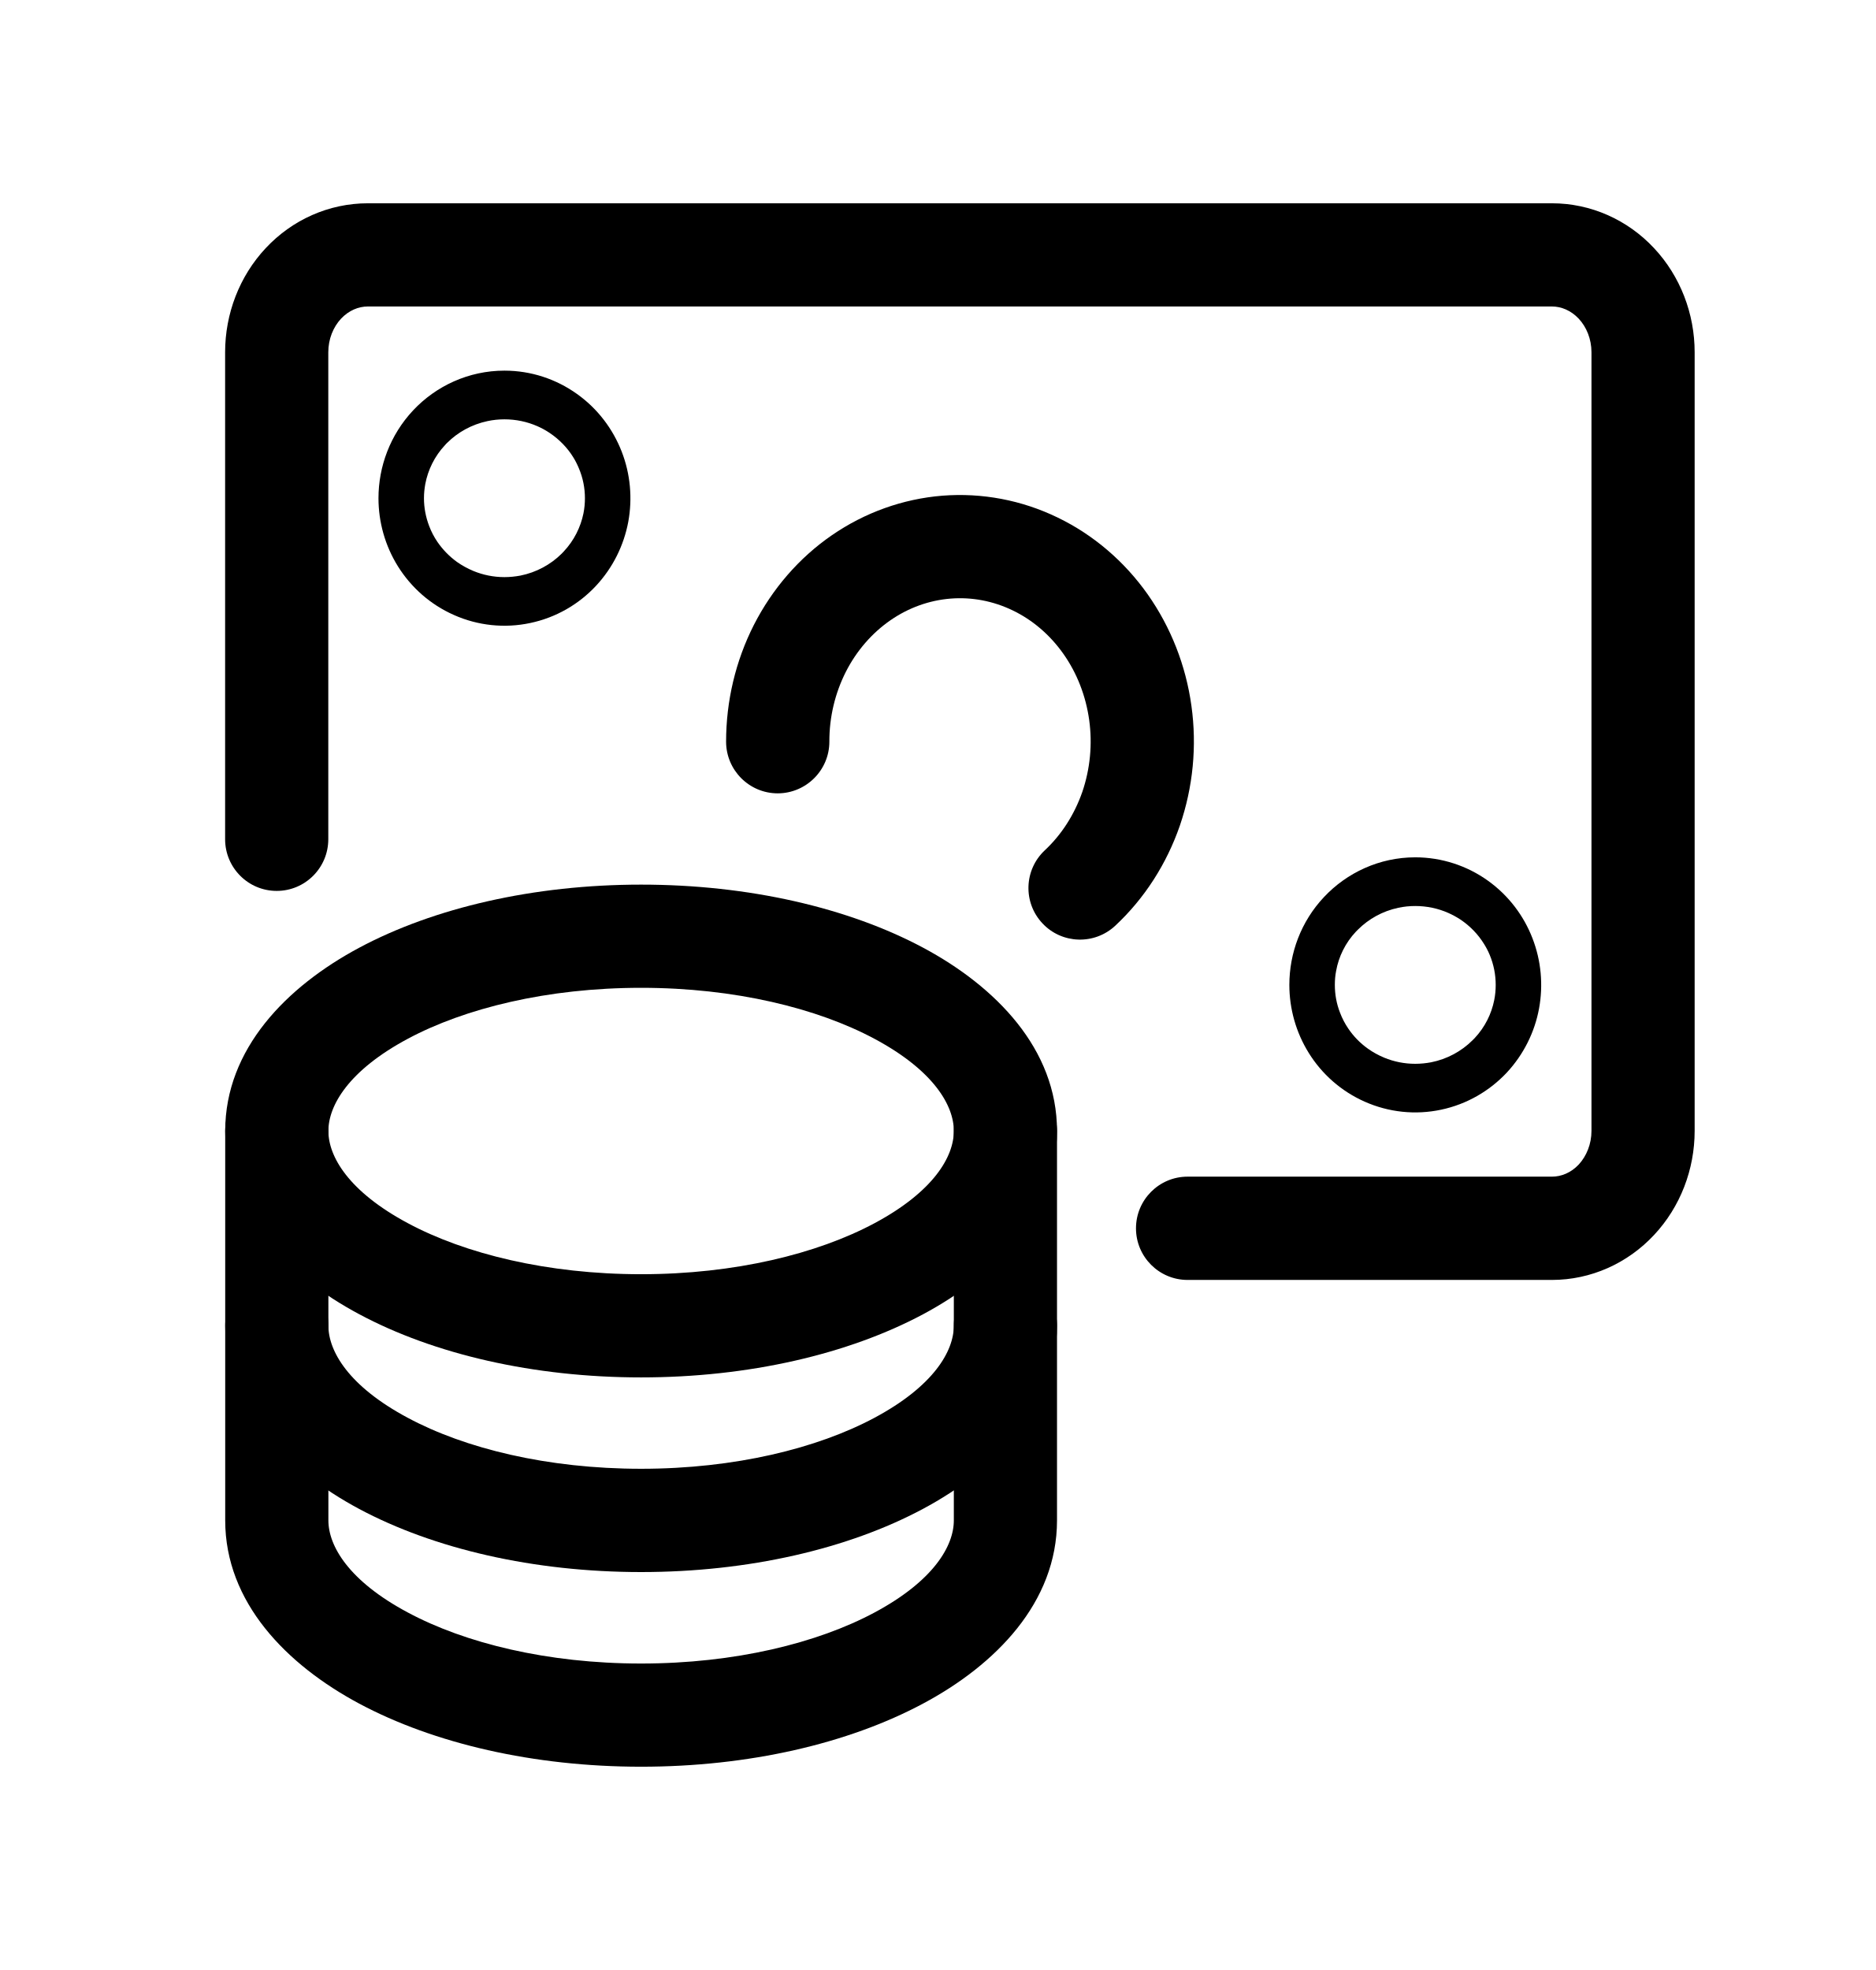
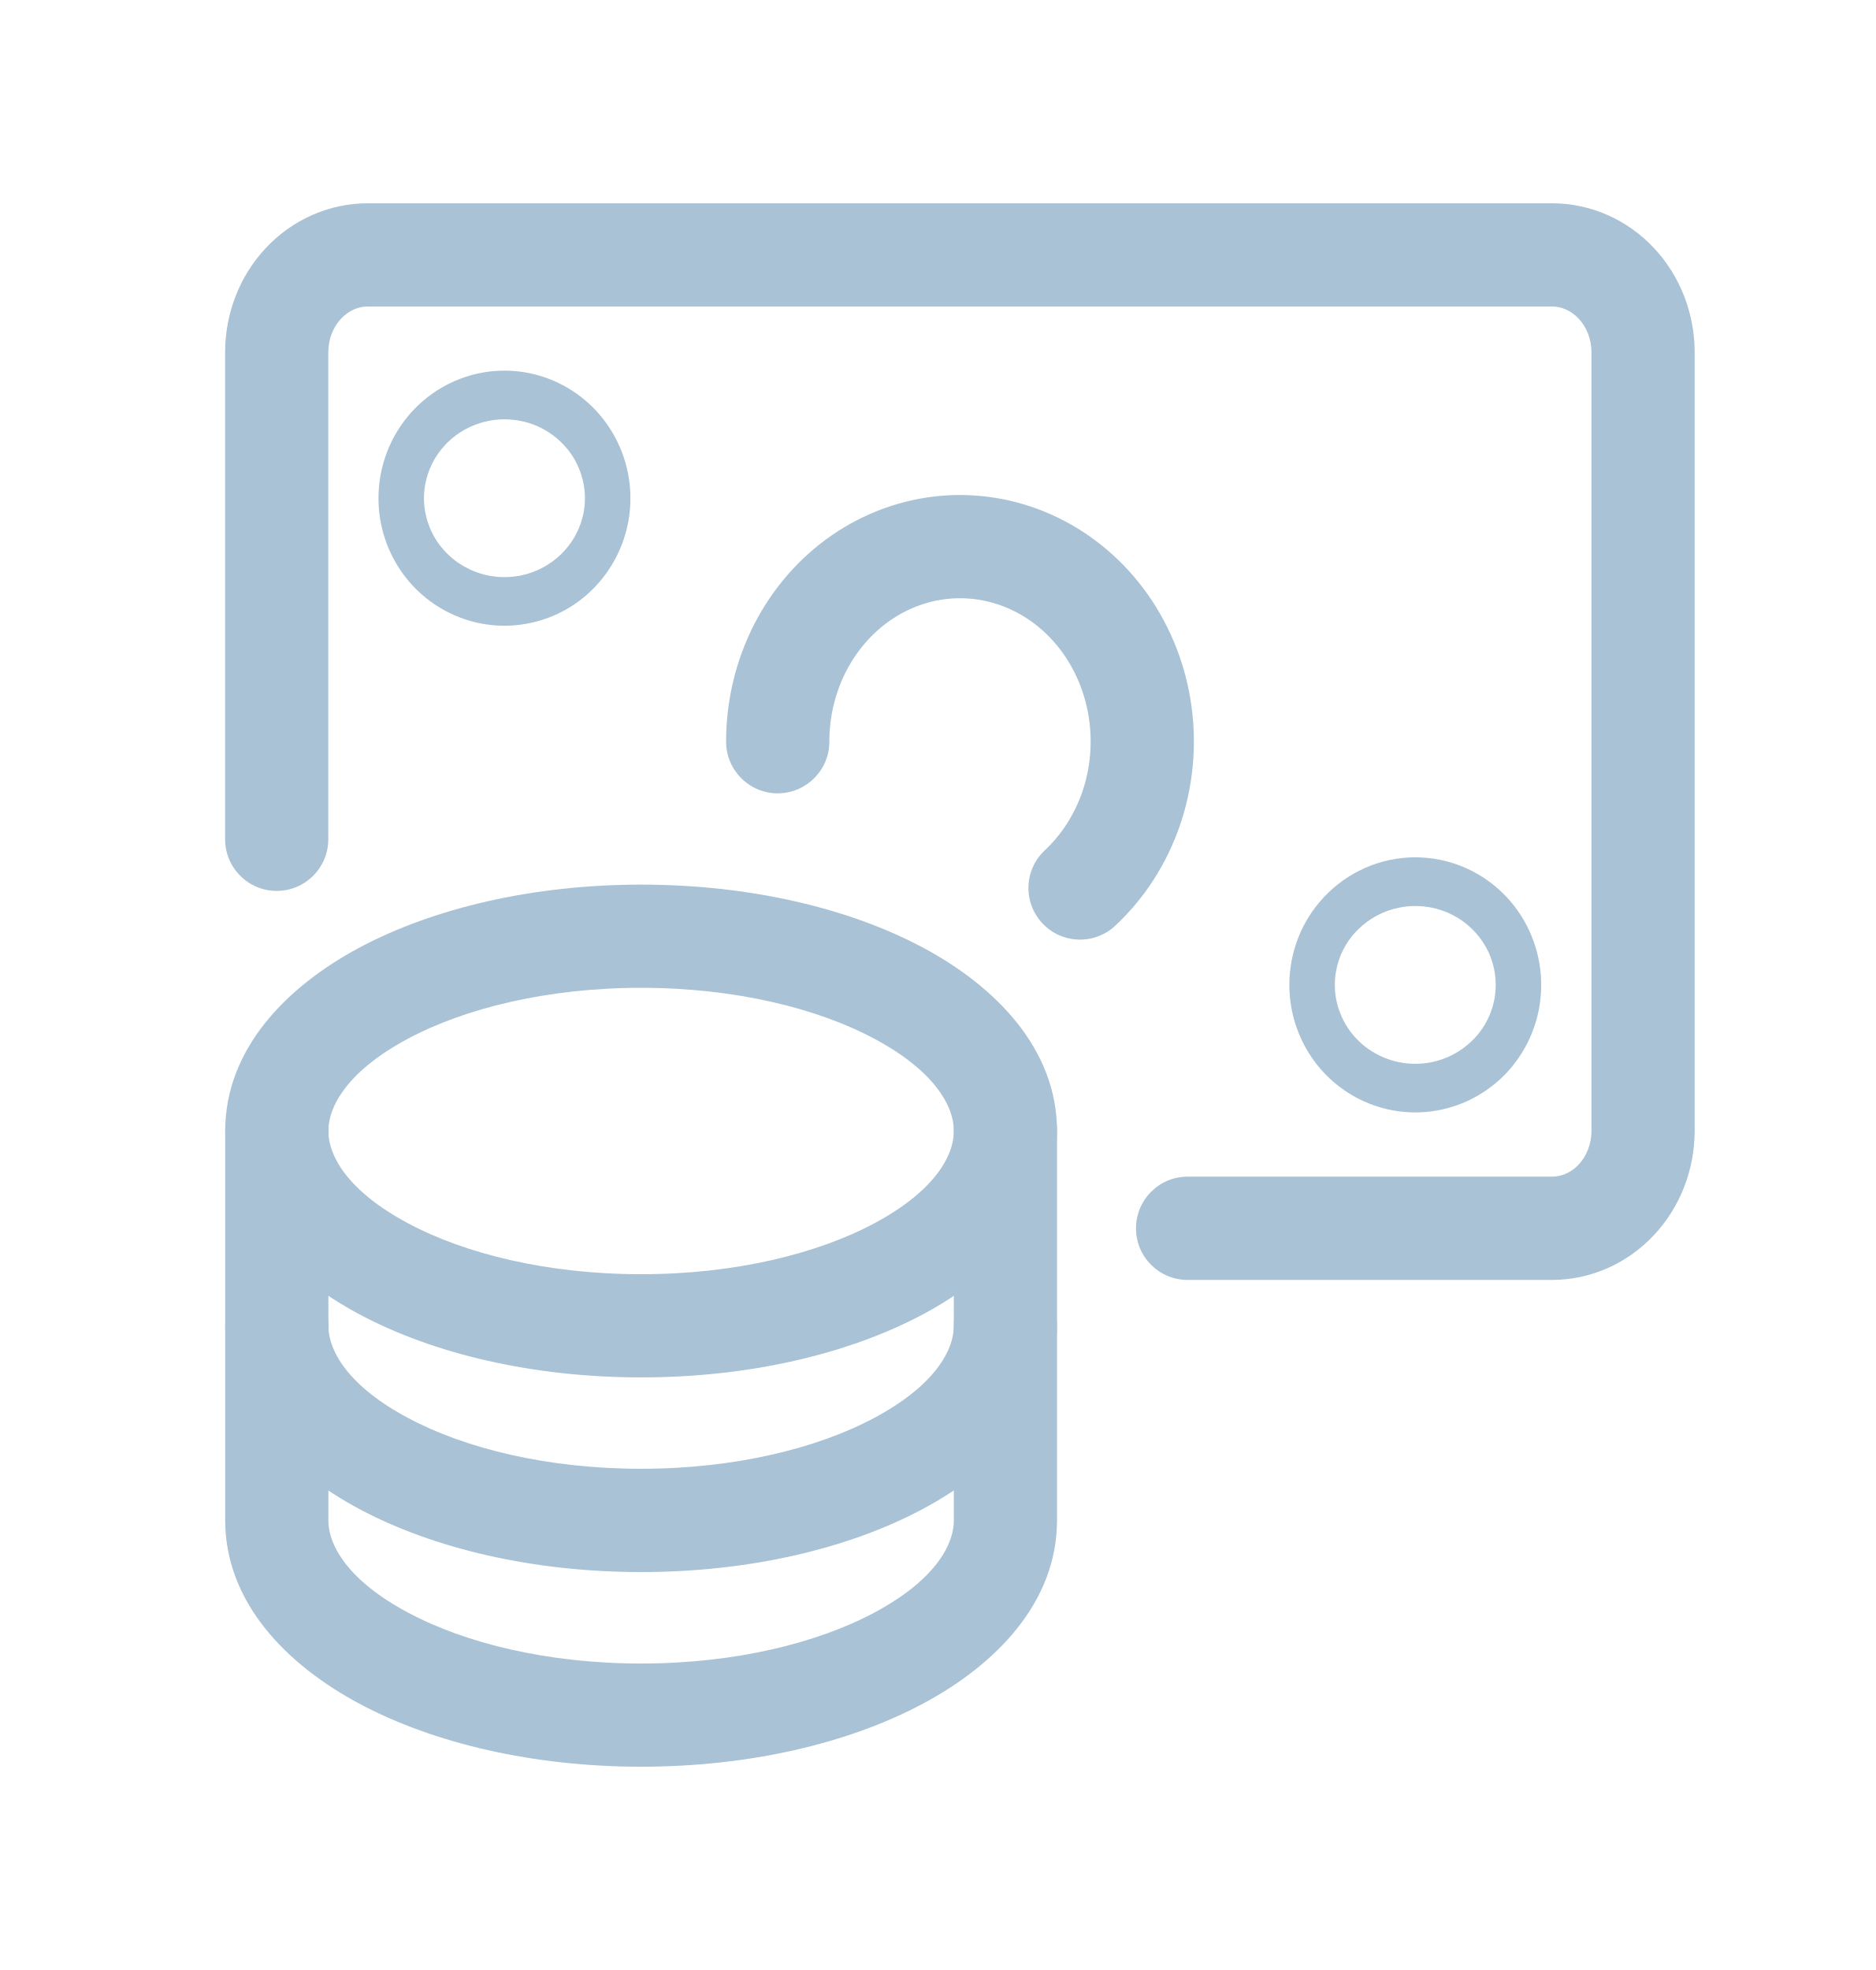
- <svg xmlns="http://www.w3.org/2000/svg" width="20" height="21" viewBox="0 0 20 21">
-   <path fill-rule="evenodd" clip-rule="evenodd" d="M3.829 10.103C4.626 9.677 5.69 9.43 6.835 9.43C7.98 9.43 9.043 9.676 9.841 10.102C10.615 10.516 11.269 11.181 11.269 12.056C11.269 12.931 10.615 13.596 9.841 14.01C9.043 14.436 7.98 14.683 6.835 14.683C5.69 14.683 4.626 14.436 3.829 14.009C3.055 13.596 2.401 12.931 2.401 12.056C2.401 11.182 3.055 10.517 3.829 10.103ZM4.348 11.073C3.716 11.411 3.501 11.785 3.501 12.056C3.501 12.328 3.716 12.701 4.348 13.039C4.956 13.365 5.835 13.583 6.835 13.583C7.835 13.583 8.714 13.365 9.322 13.04C9.954 12.702 10.169 12.329 10.169 12.056C10.169 11.784 9.954 11.411 9.322 11.073C8.714 10.748 7.835 10.53 6.835 10.53C5.835 10.53 4.956 10.748 4.348 11.073Z" />
-   <path fill-rule="evenodd" clip-rule="evenodd" d="M2.951 11.506C3.255 11.506 3.501 11.752 3.501 12.056V16.207C3.501 16.478 3.716 16.852 4.348 17.189C4.956 17.515 5.834 17.733 6.835 17.733C7.835 17.733 8.714 17.515 9.322 17.19C9.954 16.852 10.169 16.479 10.169 16.207V12.056C10.169 11.752 10.415 11.506 10.719 11.506C11.023 11.506 11.269 11.752 11.269 12.056V16.207C11.269 17.082 10.615 17.747 9.841 18.16C9.043 18.587 7.98 18.833 6.835 18.833C5.69 18.833 4.626 18.586 3.829 18.16C3.055 17.746 2.401 17.081 2.401 16.207V12.056C2.401 11.752 2.647 11.506 2.951 11.506Z" />
-   <path fill-rule="evenodd" clip-rule="evenodd" d="M2.951 13.581C3.255 13.581 3.501 13.827 3.501 14.131C3.501 14.403 3.716 14.777 4.348 15.114C4.956 15.44 5.834 15.657 6.835 15.657C7.835 15.657 8.714 15.439 9.322 15.114C9.954 14.776 10.169 14.403 10.169 14.131C10.169 13.827 10.415 13.581 10.719 13.581C11.023 13.581 11.269 13.827 11.269 14.131C11.269 15.005 10.615 15.67 9.841 16.084C9.044 16.511 7.98 16.758 6.835 16.758C5.69 16.758 4.626 16.511 3.829 16.085C3.055 15.671 2.401 15.006 2.401 14.131C2.401 13.827 2.647 13.581 2.951 13.581Z" />
-   <path fill-rule="evenodd" clip-rule="evenodd" d="M2.833 2.645C3.115 2.343 3.506 2.167 3.922 2.167H16.545C16.961 2.167 17.352 2.343 17.634 2.645C17.915 2.945 18.067 3.345 18.067 3.755V12.055C18.067 12.465 17.915 12.865 17.634 13.165C17.352 13.467 16.961 13.644 16.545 13.644H12.661C12.357 13.644 12.111 13.397 12.111 13.094C12.111 12.79 12.357 12.543 12.661 12.543H16.545C16.645 12.543 16.748 12.502 16.831 12.414C16.914 12.324 16.967 12.196 16.967 12.055V3.755C16.967 3.614 16.914 3.486 16.831 3.397C16.748 3.309 16.645 3.267 16.545 3.267H3.922C3.822 3.267 3.719 3.309 3.636 3.397C3.553 3.486 3.5 3.614 3.5 3.755V8.946C3.5 9.25 3.254 9.497 2.95 9.497C2.646 9.497 2.4 9.25 2.4 8.946V3.755C2.4 3.345 2.552 2.945 2.833 2.645Z" />
-   <path fill-rule="evenodd" clip-rule="evenodd" d="M10.797 6.507C10.588 6.406 10.36 6.363 10.134 6.381C9.909 6.399 9.688 6.477 9.493 6.612C9.298 6.747 9.133 6.935 9.018 7.161C8.903 7.388 8.841 7.644 8.842 7.906C8.842 8.209 8.596 8.456 8.292 8.457C7.988 8.457 7.742 8.211 7.741 7.907C7.741 7.474 7.842 7.046 8.037 6.662C8.233 6.278 8.517 5.948 8.868 5.706C9.219 5.464 9.625 5.318 10.047 5.284C10.47 5.251 10.893 5.331 11.276 5.517C11.659 5.702 11.988 5.985 12.236 6.336C12.483 6.687 12.643 7.095 12.702 7.524C12.762 7.953 12.719 8.391 12.579 8.8C12.438 9.208 12.203 9.576 11.89 9.868C11.668 10.075 11.32 10.064 11.113 9.842C10.905 9.62 10.917 9.272 11.139 9.064C11.316 8.899 11.454 8.685 11.539 8.441C11.622 8.197 11.648 7.934 11.612 7.675C11.576 7.416 11.481 7.174 11.337 6.97C11.193 6.766 11.007 6.608 10.797 6.507Z" />
-   <path fill-rule="evenodd" clip-rule="evenodd" d="M5.048 6.087C5.15 6.129 5.262 6.152 5.378 6.152C5.436 6.152 5.492 6.146 5.547 6.136C5.718 6.102 5.871 6.018 5.987 5.903C5.995 5.895 6.003 5.887 6.01 5.879C6.121 5.761 6.19 5.619 6.22 5.474C6.231 5.42 6.236 5.365 6.236 5.311C6.236 5.203 6.215 5.094 6.171 4.991C6.154 4.95 6.134 4.91 6.11 4.872C6.048 4.772 5.962 4.683 5.857 4.613C5.818 4.587 5.776 4.564 5.731 4.544C5.62 4.495 5.5 4.47 5.378 4.47C5.318 4.47 5.257 4.476 5.197 4.489C5.028 4.525 4.881 4.608 4.769 4.719C4.761 4.726 4.754 4.734 4.746 4.743C4.632 4.864 4.562 5.011 4.534 5.16C4.525 5.21 4.52 5.26 4.52 5.311C4.52 5.412 4.539 5.513 4.576 5.609C4.598 5.667 4.627 5.723 4.663 5.776C4.718 5.856 4.788 5.93 4.873 5.991C4.927 6.029 4.986 6.061 5.048 6.087ZM5.378 3.951C5.661 3.951 5.93 4.041 6.152 4.2C6.374 4.358 6.535 4.575 6.628 4.814C6.721 5.053 6.744 5.313 6.698 5.563C6.651 5.813 6.535 6.051 6.353 6.246C6.171 6.441 5.929 6.583 5.654 6.641C5.379 6.7 5.094 6.669 4.84 6.556C4.586 6.444 4.382 6.26 4.243 6.038C4.105 5.817 4.035 5.564 4.035 5.311C4.035 4.973 4.16 4.636 4.403 4.376C4.648 4.114 4.997 3.951 5.378 3.951Z" />
-   <path fill-rule="evenodd" clip-rule="evenodd" d="M14.758 11.275C14.86 11.317 14.972 11.34 15.088 11.34C15.146 11.34 15.203 11.334 15.257 11.324C15.429 11.29 15.581 11.206 15.697 11.091C15.705 11.083 15.713 11.075 15.721 11.067C15.832 10.949 15.901 10.807 15.93 10.662C15.941 10.608 15.946 10.553 15.946 10.499C15.946 10.391 15.925 10.282 15.882 10.179C15.865 10.138 15.844 10.098 15.82 10.06C15.758 9.96 15.673 9.871 15.568 9.801C15.528 9.775 15.486 9.752 15.441 9.732C15.331 9.683 15.21 9.658 15.088 9.658C15.028 9.658 14.967 9.664 14.907 9.677C14.738 9.713 14.592 9.796 14.48 9.907C14.472 9.914 14.464 9.922 14.456 9.931C14.342 10.052 14.272 10.199 14.245 10.348C14.235 10.398 14.231 10.448 14.231 10.499C14.231 10.6 14.249 10.701 14.287 10.797C14.309 10.855 14.338 10.911 14.374 10.964C14.428 11.044 14.498 11.118 14.584 11.179C14.637 11.217 14.696 11.249 14.758 11.275ZM15.088 9.139C15.371 9.139 15.641 9.229 15.863 9.388C16.084 9.546 16.246 9.763 16.338 10.002C16.431 10.242 16.454 10.501 16.408 10.751C16.362 11.001 16.245 11.239 16.064 11.434C15.881 11.629 15.639 11.771 15.365 11.829C15.089 11.888 14.805 11.857 14.55 11.744C14.297 11.632 14.092 11.448 13.954 11.226C13.816 11.005 13.746 10.752 13.746 10.499C13.746 10.161 13.87 9.824 14.114 9.564C14.359 9.302 14.708 9.139 15.088 9.139Z" />
+ <svg xmlns="http://www.w3.org/2000/svg" width="20" height="21" viewBox="0 0 20 21" fill="none">
+   <path fill-rule="evenodd" clip-rule="evenodd" d="M3.829 10.103C4.626 9.677 5.69 9.43 6.835 9.43C7.98 9.43 9.043 9.676 9.841 10.102C10.615 10.516 11.269 11.181 11.269 12.056C11.269 12.931 10.615 13.596 9.841 14.01C9.043 14.436 7.98 14.683 6.835 14.683C5.69 14.683 4.626 14.436 3.829 14.009C3.055 13.596 2.401 12.931 2.401 12.056C2.401 11.182 3.055 10.517 3.829 10.103ZM4.348 11.073C3.716 11.411 3.501 11.785 3.501 12.056C3.501 12.328 3.716 12.701 4.348 13.039C4.956 13.365 5.835 13.583 6.835 13.583C7.835 13.583 8.714 13.365 9.322 13.04C9.954 12.702 10.169 12.329 10.169 12.056C10.169 11.784 9.954 11.411 9.322 11.073C8.714 10.748 7.835 10.53 6.835 10.53C5.835 10.53 4.956 10.748 4.348 11.073Z" fill="#A9C2D6" />
+   <path fill-rule="evenodd" clip-rule="evenodd" d="M2.951 11.506C3.255 11.506 3.501 11.752 3.501 12.056V16.207C3.501 16.478 3.716 16.852 4.348 17.189C4.956 17.515 5.834 17.733 6.835 17.733C7.835 17.733 8.714 17.515 9.322 17.19C9.954 16.852 10.169 16.479 10.169 16.207V12.056C10.169 11.752 10.415 11.506 10.719 11.506C11.023 11.506 11.269 11.752 11.269 12.056V16.207C11.269 17.082 10.615 17.747 9.841 18.16C9.043 18.587 7.98 18.833 6.835 18.833C5.69 18.833 4.626 18.586 3.829 18.16C3.055 17.746 2.401 17.081 2.401 16.207V12.056C2.401 11.752 2.647 11.506 2.951 11.506Z" fill="#A9C2D6" />
+   <path fill-rule="evenodd" clip-rule="evenodd" d="M2.951 13.581C3.255 13.581 3.501 13.827 3.501 14.131C3.501 14.403 3.716 14.777 4.348 15.114C4.956 15.44 5.834 15.657 6.835 15.657C7.835 15.657 8.714 15.439 9.322 15.114C9.954 14.776 10.169 14.403 10.169 14.131C10.169 13.827 10.415 13.581 10.719 13.581C11.023 13.581 11.269 13.827 11.269 14.131C11.269 15.005 10.615 15.67 9.841 16.084C9.044 16.511 7.98 16.758 6.835 16.758C5.69 16.758 4.626 16.511 3.829 16.085C3.055 15.671 2.401 15.006 2.401 14.131C2.401 13.827 2.647 13.581 2.951 13.581Z" fill="#A9C2D6" />
+   <path fill-rule="evenodd" clip-rule="evenodd" d="M2.833 2.645C3.115 2.343 3.506 2.167 3.922 2.167H16.545C16.961 2.167 17.352 2.343 17.634 2.645C17.915 2.945 18.067 3.345 18.067 3.755V12.055C18.067 12.465 17.915 12.865 17.634 13.165C17.352 13.467 16.961 13.644 16.545 13.644H12.661C12.357 13.644 12.111 13.397 12.111 13.094C12.111 12.79 12.357 12.543 12.661 12.543H16.545C16.645 12.543 16.748 12.502 16.831 12.414C16.914 12.324 16.967 12.196 16.967 12.055V3.755C16.967 3.614 16.914 3.486 16.831 3.397C16.748 3.309 16.645 3.267 16.545 3.267H3.922C3.822 3.267 3.719 3.309 3.636 3.397C3.553 3.486 3.5 3.614 3.5 3.755V8.946C3.5 9.25 3.254 9.497 2.95 9.497C2.646 9.497 2.4 9.25 2.4 8.946V3.755C2.4 3.345 2.552 2.945 2.833 2.645Z" fill="#A9C2D6" />
+   <path fill-rule="evenodd" clip-rule="evenodd" d="M10.797 6.507C10.588 6.406 10.36 6.363 10.134 6.381C9.909 6.399 9.688 6.477 9.493 6.612C9.298 6.747 9.133 6.935 9.018 7.161C8.903 7.388 8.841 7.644 8.842 7.906C8.842 8.209 8.596 8.456 8.292 8.457C7.988 8.457 7.742 8.211 7.741 7.907C7.741 7.474 7.842 7.046 8.037 6.662C8.233 6.278 8.517 5.948 8.868 5.706C9.219 5.464 9.625 5.318 10.047 5.284C10.47 5.251 10.893 5.331 11.276 5.517C11.659 5.702 11.988 5.985 12.236 6.336C12.483 6.687 12.643 7.095 12.702 7.524C12.762 7.953 12.719 8.391 12.579 8.8C12.438 9.208 12.203 9.576 11.89 9.868C11.668 10.075 11.32 10.064 11.113 9.842C10.905 9.62 10.917 9.272 11.139 9.064C11.316 8.899 11.454 8.685 11.539 8.441C11.622 8.197 11.648 7.934 11.612 7.675C11.576 7.416 11.481 7.174 11.337 6.97C11.193 6.766 11.007 6.608 10.797 6.507Z" fill="#A9C2D6" />
+   <path fill-rule="evenodd" clip-rule="evenodd" d="M5.048 6.087C5.15 6.129 5.262 6.152 5.378 6.152C5.436 6.152 5.492 6.146 5.547 6.136C5.718 6.102 5.871 6.018 5.987 5.903C5.995 5.895 6.003 5.887 6.01 5.879C6.121 5.761 6.19 5.619 6.22 5.474C6.231 5.42 6.236 5.365 6.236 5.311C6.236 5.203 6.215 5.094 6.171 4.991C6.154 4.95 6.134 4.91 6.11 4.872C6.048 4.772 5.962 4.683 5.857 4.613C5.818 4.587 5.776 4.564 5.731 4.544C5.62 4.495 5.5 4.47 5.378 4.47C5.318 4.47 5.257 4.476 5.197 4.489C5.028 4.525 4.881 4.608 4.769 4.719C4.761 4.726 4.754 4.734 4.746 4.743C4.632 4.864 4.562 5.011 4.534 5.16C4.525 5.21 4.52 5.26 4.52 5.311C4.52 5.412 4.539 5.513 4.576 5.609C4.598 5.667 4.627 5.723 4.663 5.776C4.718 5.856 4.788 5.93 4.873 5.991C4.927 6.029 4.986 6.061 5.048 6.087ZM5.378 3.951C5.661 3.951 5.93 4.041 6.152 4.2C6.374 4.358 6.535 4.575 6.628 4.814C6.721 5.053 6.744 5.313 6.698 5.563C6.651 5.813 6.535 6.051 6.353 6.246C6.171 6.441 5.929 6.583 5.654 6.641C5.379 6.7 5.094 6.669 4.84 6.556C4.586 6.444 4.382 6.26 4.243 6.038C4.105 5.817 4.035 5.564 4.035 5.311C4.035 4.973 4.16 4.636 4.403 4.376C4.648 4.114 4.997 3.951 5.378 3.951Z" fill="#A9C2D6" />
+   <path fill-rule="evenodd" clip-rule="evenodd" d="M14.758 11.275C14.86 11.317 14.972 11.34 15.088 11.34C15.146 11.34 15.203 11.334 15.257 11.324C15.429 11.29 15.581 11.206 15.697 11.091C15.705 11.083 15.713 11.075 15.721 11.067C15.832 10.949 15.901 10.807 15.93 10.662C15.941 10.608 15.946 10.553 15.946 10.499C15.946 10.391 15.925 10.282 15.882 10.179C15.865 10.138 15.844 10.098 15.82 10.06C15.758 9.96 15.673 9.871 15.568 9.801C15.528 9.775 15.486 9.752 15.441 9.732C15.331 9.683 15.21 9.658 15.088 9.658C15.028 9.658 14.967 9.664 14.907 9.677C14.738 9.713 14.592 9.796 14.48 9.907C14.472 9.914 14.464 9.922 14.456 9.931C14.342 10.052 14.272 10.199 14.245 10.348C14.235 10.398 14.231 10.448 14.231 10.499C14.231 10.6 14.249 10.701 14.287 10.797C14.309 10.855 14.338 10.911 14.374 10.964C14.428 11.044 14.498 11.118 14.584 11.179C14.637 11.217 14.696 11.249 14.758 11.275ZM15.088 9.139C15.371 9.139 15.641 9.229 15.863 9.388C16.084 9.546 16.246 9.763 16.338 10.002C16.431 10.242 16.454 10.501 16.408 10.751C16.362 11.001 16.245 11.239 16.064 11.434C15.881 11.629 15.639 11.771 15.365 11.829C15.089 11.888 14.805 11.857 14.55 11.744C14.297 11.632 14.092 11.448 13.954 11.226C13.816 11.005 13.746 10.752 13.746 10.499C13.746 10.161 13.87 9.824 14.114 9.564C14.359 9.302 14.708 9.139 15.088 9.139Z" fill="#A9C2D6" />
</svg>
